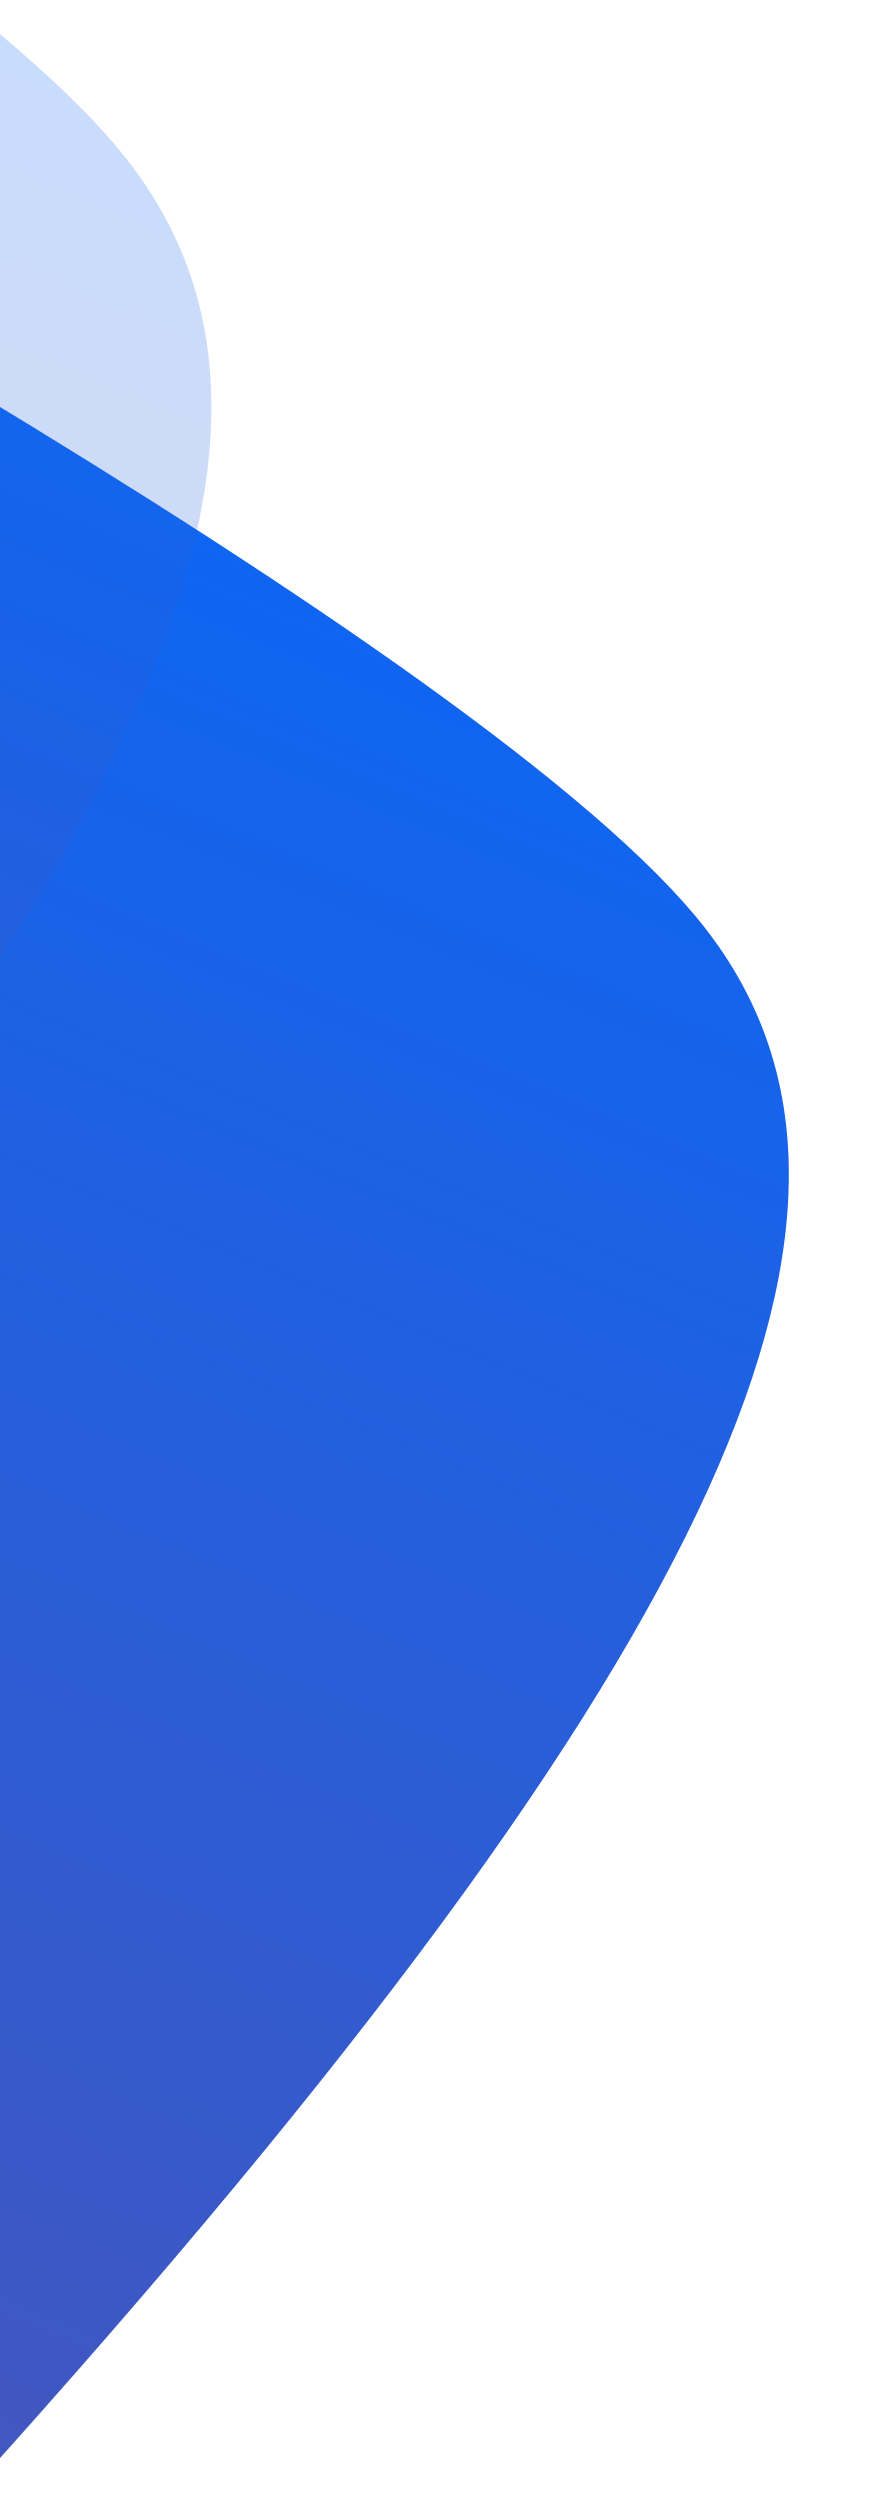
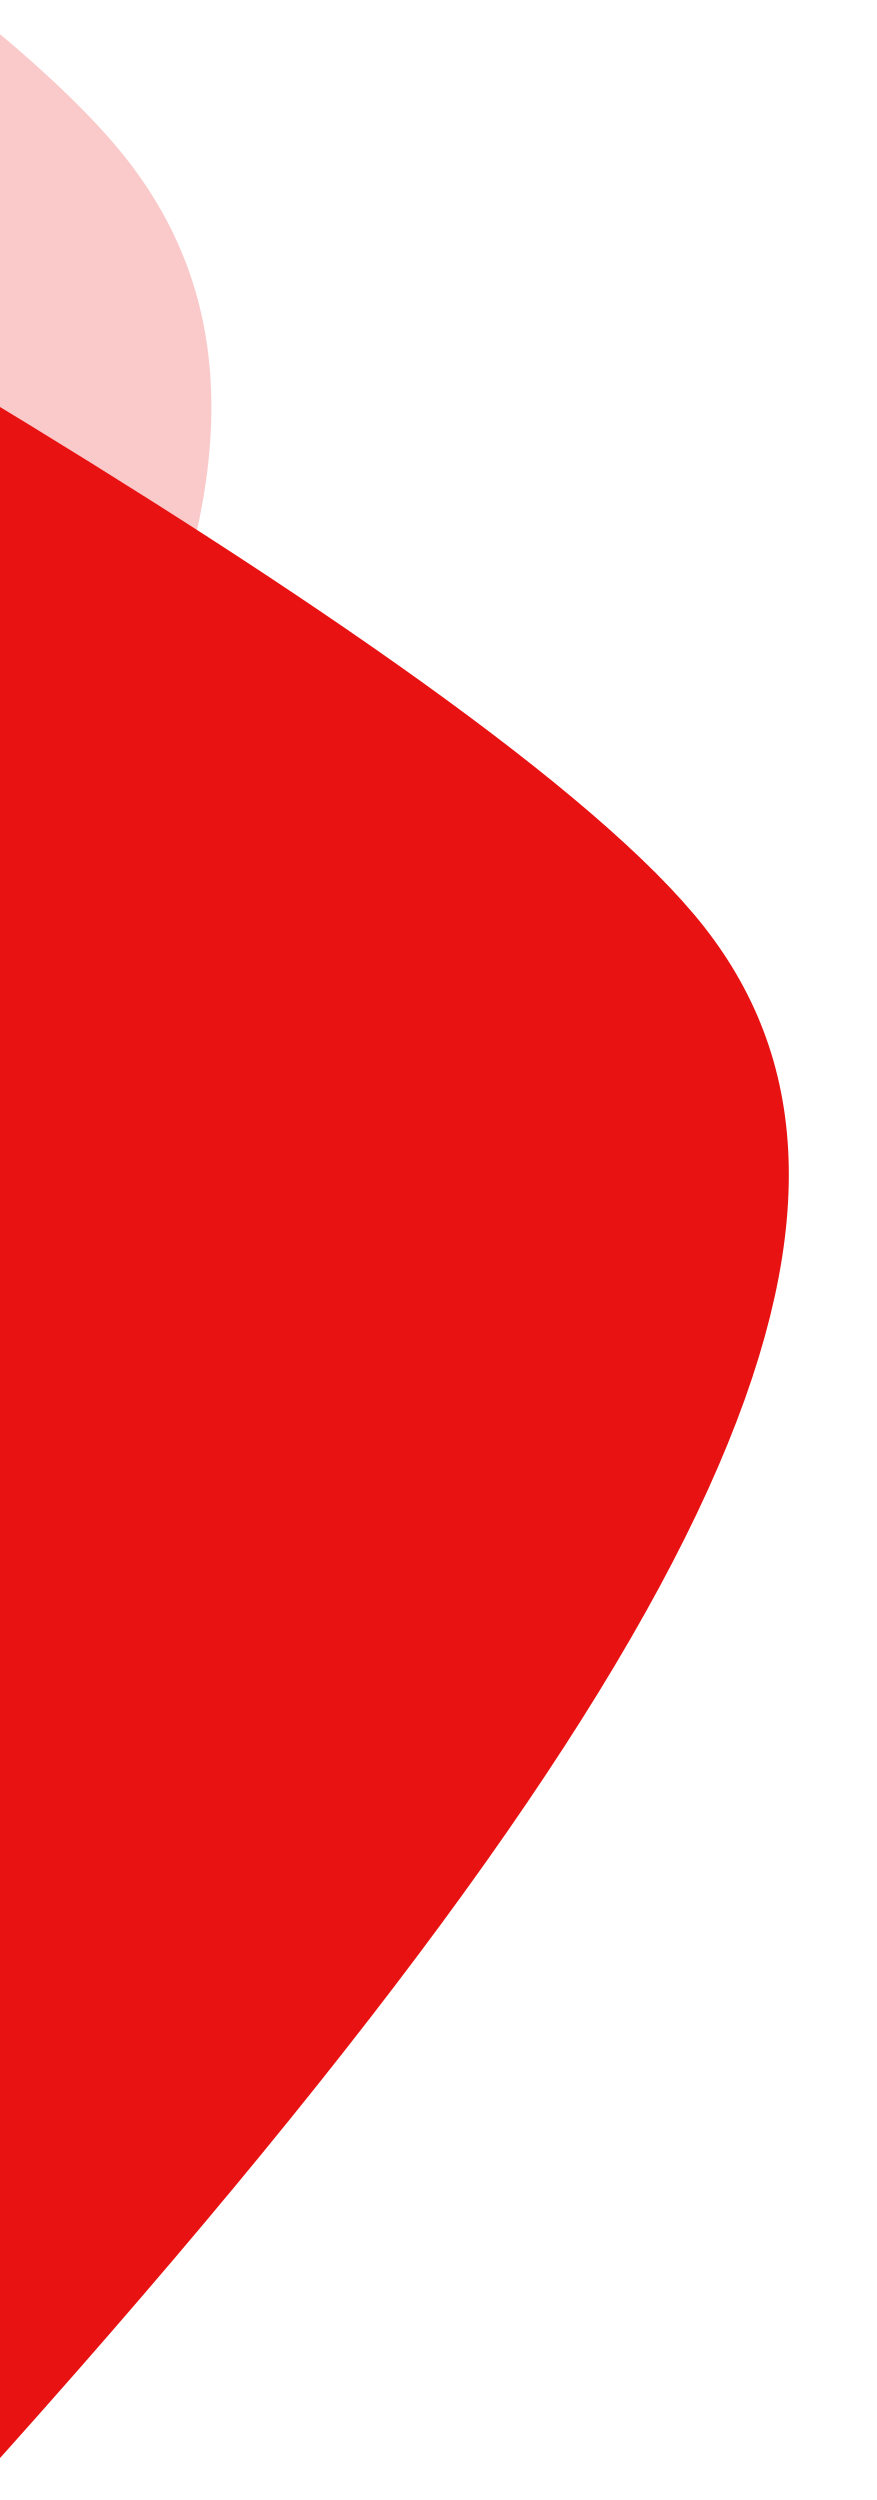
<svg xmlns="http://www.w3.org/2000/svg" width="129px" height="368px" viewBox="0 0 129 368" version="1.1">
  <defs>
    <linearGradient x1="50%" y1="0%" x2="50%" y2="100%" id="linearGradient-1">
-       <stop stop-color="#0D66F3" offset="0%" />
-       <stop stop-color="#4356BF" offset="100%" />
+       <stop stop-color="#E91212" offset="0%" />
+       <stop stop-color="#E91212" offset="100%" />
    </linearGradient>
  </defs>
  <g id="Ressources" stroke="none" stroke-width="1" fill="none" fill-rule="evenodd">
    <g id="moutain/element/wave/wave-left" fill="url(#linearGradient-1)">
      <g id="Wave" transform="translate(15, 192.5) scale(-1, 1) translate(-15, -192.5) translate(-117, 1)">
        <path d="M50.085,76.598 C107.562,84.765 158.997,95.064 181.313,107.432 C225.978,132.185 227.25,200.895 171.849,361.273 C123.892,249.117 88.015,163.314 50.085,76.598 Z" id="wave" transform="translate(132.1272, 218.9357) scale(-1, 1) rotate(23) translate(-132.1272, -218.9357) " />
        <path d="M117.297,7.095 C130.012,10.694 140.421,14.517 147.717,18.56 C177.588,35.115 188.051,71.328 175.135,141.472 C156.748,100.534 137.351,52.277 117.297,7.095 Z" id="wave" opacity="0.228" transform="translate(148.9352, 74.28373) scale(-1, 1) rotate(23) translate(-148.9352, -74.28373) " />
      </g>
    </g>
  </g>
</svg>
